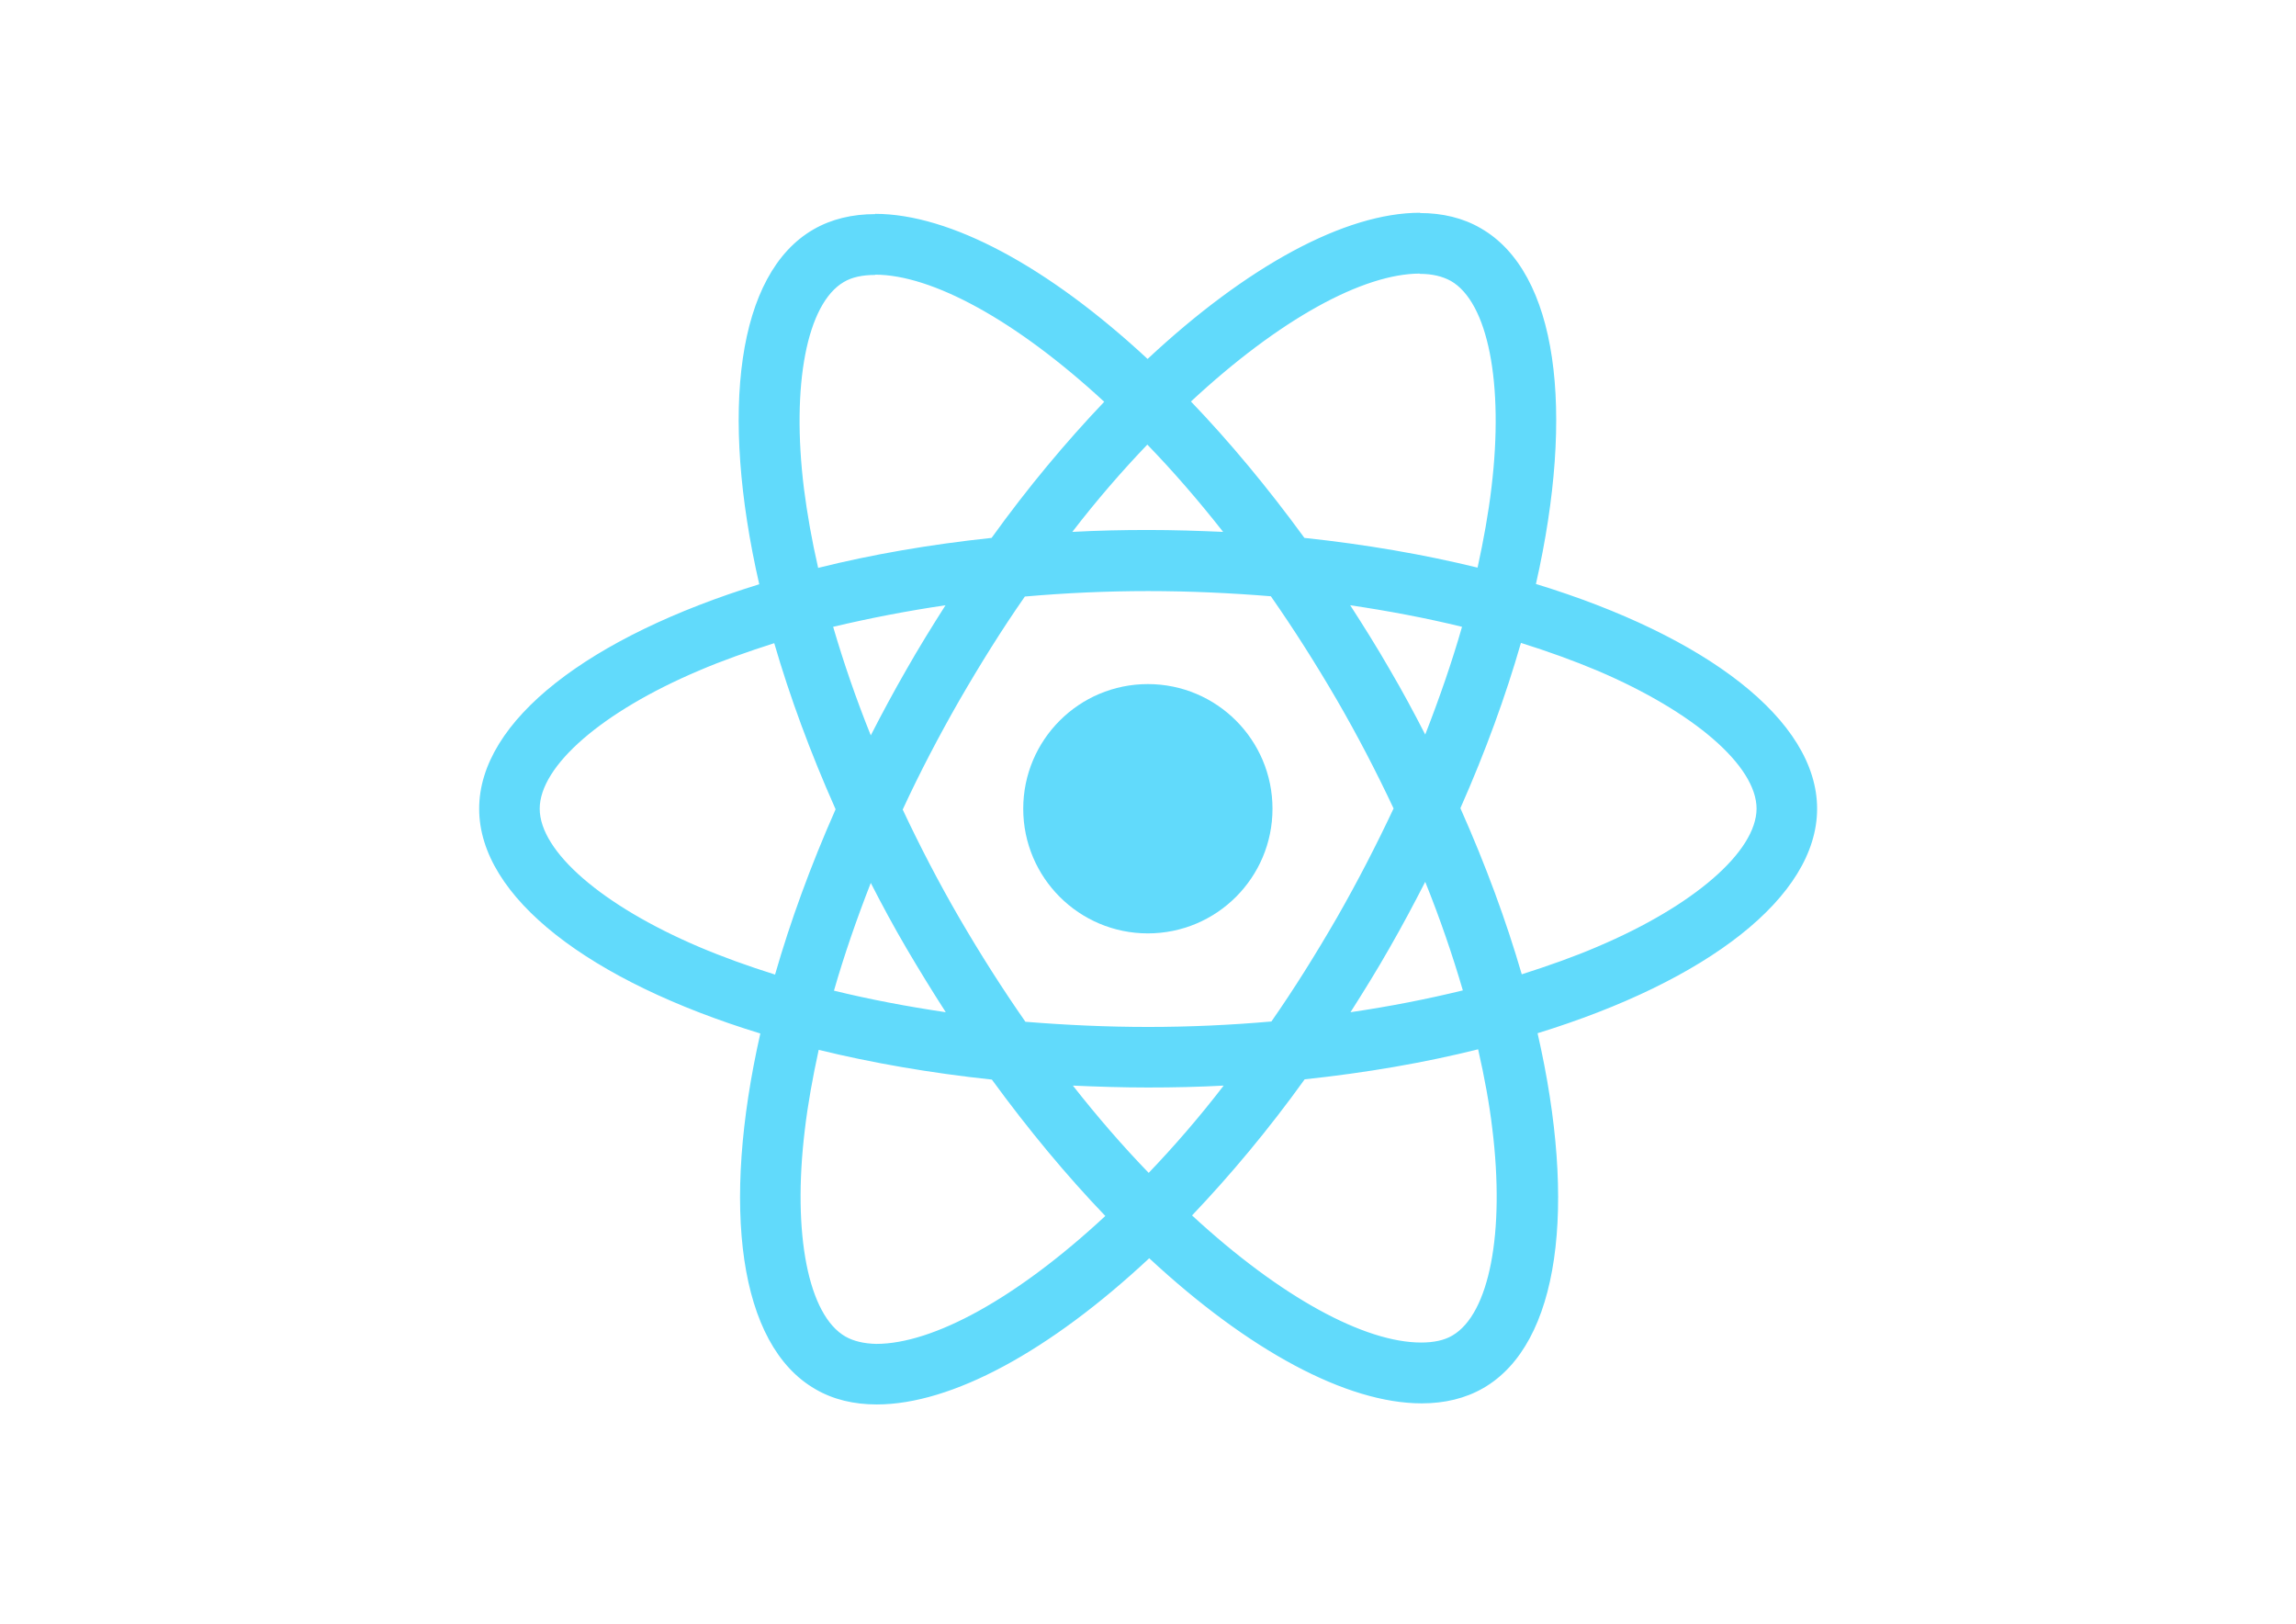
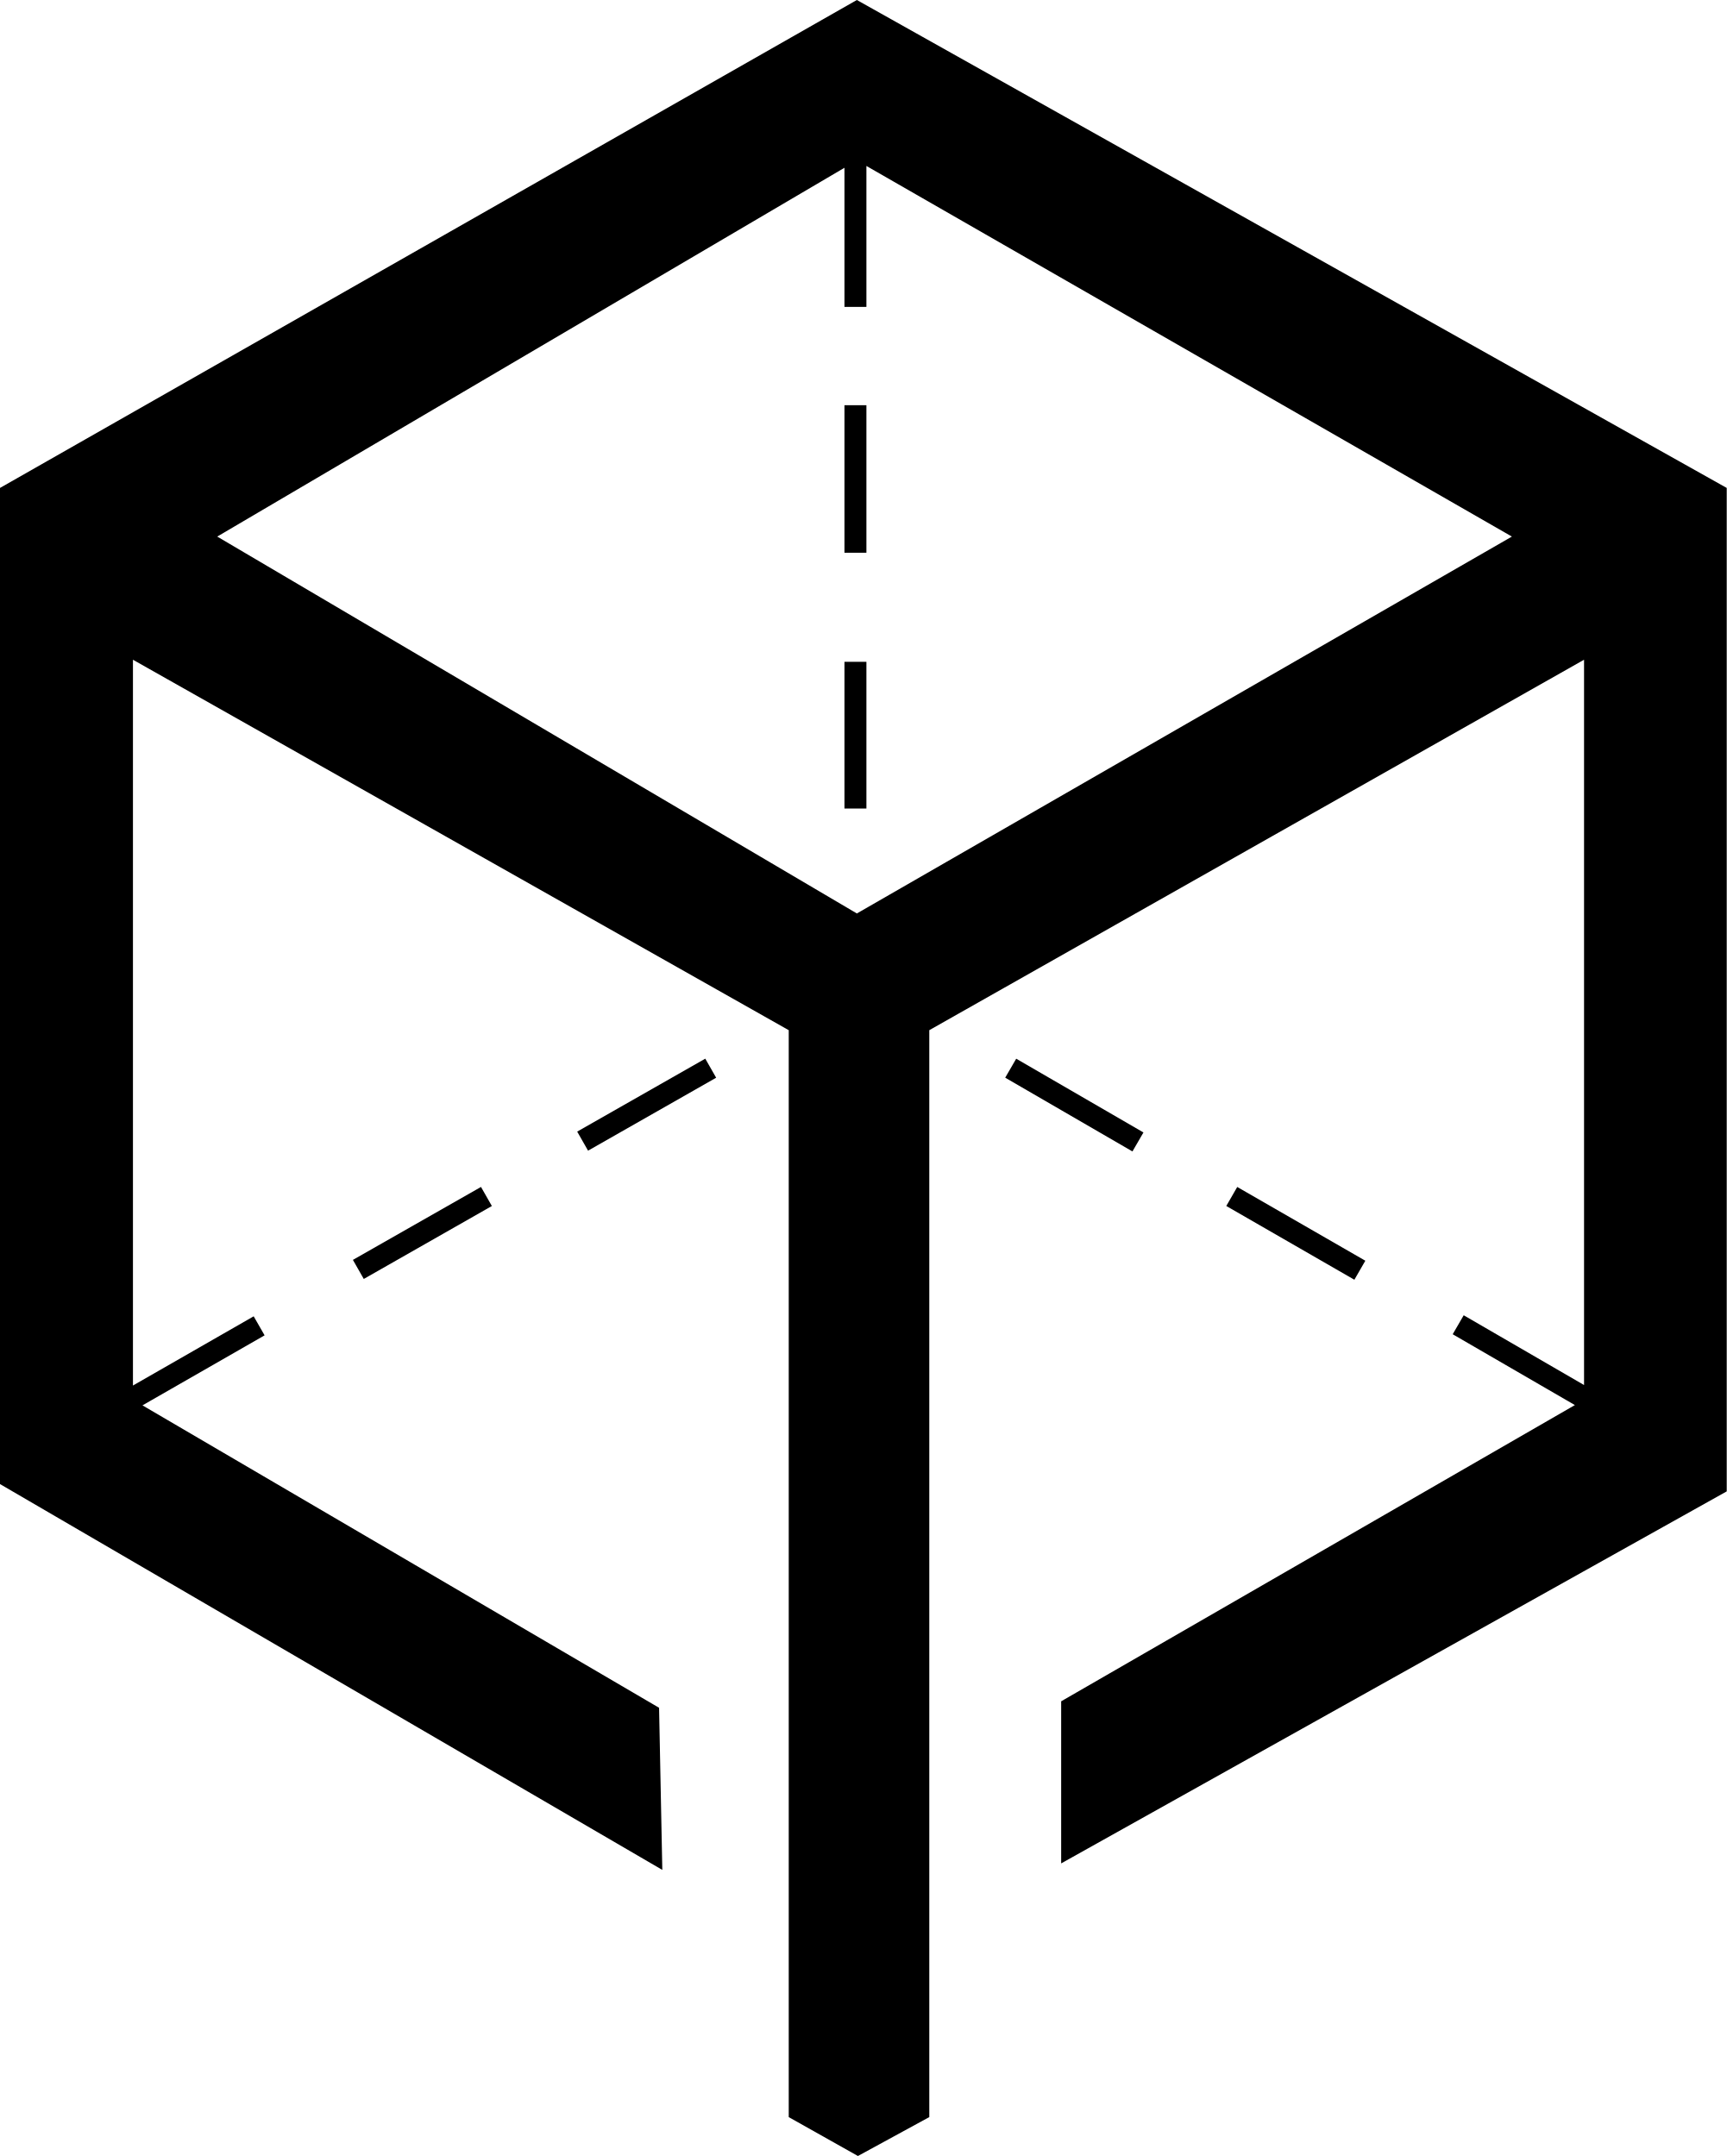
- <svg xmlns="http://www.w3.org/2000/svg" viewBox="0 0 841.9 595.3">
-   <g fill="#61DAFB">
-     <path d="M666.3 296.5c0-32.5-40.7-63.3-103.1-82.4 14.4-63.6 8-114.2-20.2-130.4-6.5-3.8-14.1-5.6-22.4-5.6v22.3c4.6 0 8.3.9 11.4 2.6 13.6 7.8 19.5 37.5 14.9 75.7-1.1 9.4-2.9 19.3-5.1 29.4-19.6-4.8-41-8.5-63.5-10.9-13.5-18.5-27.5-35.3-41.6-50 32.6-30.3 63.2-46.9 84-46.9V78c-27.5 0-63.5 19.6-99.9 53.6-36.4-33.8-72.4-53.2-99.9-53.2v22.3c20.7 0 51.4 16.5 84 46.6-14 14.7-28 31.4-41.3 49.9-22.6 2.4-44 6.1-63.6 11-2.3-10-4-19.7-5.2-29-4.7-38.2 1.1-67.9 14.6-75.8 3-1.8 6.9-2.6 11.5-2.6V78.5c-8.4 0-16 1.8-22.6 5.6-28.1 16.2-34.4 66.7-19.9 130.1-62.2 19.2-102.7 49.9-102.7 82.3 0 32.5 40.7 63.3 103.1 82.4-14.4 63.6-8 114.2 20.2 130.4 6.5 3.8 14.1 5.6 22.5 5.6 27.5 0 63.5-19.6 99.9-53.6 36.4 33.8 72.4 53.2 99.9 53.2 8.4 0 16-1.8 22.6-5.6 28.1-16.2 34.4-66.7 19.9-130.1 62-19.1 102.5-49.9 102.5-82.3zm-130.2-66.7c-3.7 12.9-8.3 26.2-13.5 39.5-4.1-8-8.4-16-13.1-24-4.6-8-9.5-15.8-14.4-23.4 14.2 2.1 27.9 4.7 41 7.9zm-45.8 106.5c-7.8 13.5-15.8 26.3-24.1 38.2-14.9 1.3-30 2-45.2 2-15.1 0-30.2-.7-45-1.9-8.3-11.9-16.4-24.6-24.2-38-7.6-13.1-14.5-26.4-20.8-39.8 6.2-13.4 13.2-26.8 20.7-39.9 7.8-13.5 15.8-26.3 24.1-38.2 14.9-1.3 30-2 45.2-2 15.1 0 30.2.7 45 1.9 8.3 11.9 16.4 24.6 24.2 38 7.6 13.1 14.5 26.4 20.8 39.8-6.3 13.4-13.2 26.8-20.7 39.9zm32.3-13c5.4 13.4 10 26.8 13.8 39.8-13.1 3.2-26.9 5.9-41.2 8 4.9-7.7 9.8-15.6 14.4-23.7 4.6-8 8.9-16.1 13-24.1zM421.2 430c-9.3-9.6-18.6-20.3-27.8-32 9 .4 18.2.7 27.5.7 9.4 0 18.7-.2 27.8-.7-9 11.7-18.3 22.4-27.5 32zm-74.4-58.9c-14.2-2.1-27.9-4.7-41-7.9 3.7-12.9 8.3-26.2 13.5-39.5 4.1 8 8.4 16 13.1 24 4.7 8 9.5 15.8 14.4 23.4zM420.7 163c9.3 9.6 18.6 20.3 27.8 32-9-.4-18.2-.7-27.5-.7-9.4 0-18.7.2-27.8.7 9-11.7 18.3-22.4 27.5-32zm-74 58.9c-4.9 7.7-9.8 15.6-14.4 23.7-4.6 8-8.9 16-13 24-5.4-13.4-10-26.8-13.8-39.8 13.1-3.1 26.9-5.8 41.2-7.9zm-90.5 125.2c-35.4-15.1-58.3-34.9-58.3-50.6 0-15.7 22.9-35.6 58.3-50.6 8.6-3.7 18-7 27.7-10.1 5.7 19.6 13.2 40 22.5 60.9-9.2 20.8-16.6 41.1-22.2 60.6-9.9-3.1-19.3-6.5-28-10.2zM310 490c-13.6-7.8-19.5-37.5-14.9-75.7 1.1-9.4 2.9-19.3 5.1-29.4 19.6 4.8 41 8.5 63.5 10.9 13.5 18.5 27.5 35.3 41.6 50-32.6 30.3-63.2 46.9-84 46.9-4.5-.1-8.3-1-11.3-2.7zm237.2-76.2c4.7 38.2-1.1 67.9-14.6 75.8-3 1.8-6.9 2.6-11.5 2.6-20.7 0-51.4-16.5-84-46.6 14-14.7 28-31.4 41.3-49.9 22.6-2.4 44-6.1 63.6-11 2.3 10.1 4.1 19.8 5.2 29.1zm38.5-66.7c-8.6 3.7-18 7-27.7 10.1-5.7-19.6-13.2-40-22.5-60.9 9.2-20.8 16.6-41.1 22.2-60.6 9.9 3.1 19.3 6.5 28.1 10.2 35.4 15.1 58.3 34.9 58.3 50.6-.1 15.7-23 35.6-58.4 50.6zM320.8 78.4z" />
-     <circle cx="420.9" cy="296.5" r="45.7" />
-     <path d="M520.5 78.1z" />
+ <svg xmlns="http://www.w3.org/2000/svg" height="256px" version="1.1" viewBox="0 0 205 256" width="205px">
+   <defs />
+   <g fill="none" fill-rule="evenodd" id="Classic" stroke="none" stroke-width="1">
+     <g fill="#000000" fill-rule="nonzero" id="Melon" transform="translate(-4010, -6148)">
+       <g transform="translate(4010, 6148)">
+         <path d="M101.715,0 L0,57.937 L0,176.216 L78.62,222.028 L78.236,202.779 L15.782,166.208 L15.782,78.336 L93.627,122.322 L93.627,251.382 L101.841,256 L110.312,251.38 L110.312,122.322 L188.036,78.336 L188.036,166.208 L125.966,202.01 L125.966,221.257 L204.972,177.083 L204.972,57.937 L101.715,0 Z M101.715,108.463 L25.788,63.712 L101.715,19.055 L179.47,63.712 L101.715,108.463 Z M43.182,151.861 L58.387,143.199 L57.097,140.936 L41.892,149.597 L43.182,151.861 Z M69.806,136.629 L85.011,127.967 L83.721,125.704 L68.516,134.365 L69.806,136.629 Z M102.847,96 L102.847,78.579 L100.243,78.579 L100.243,96 L102.847,96 Z M102.847,65.632 L102.847,48.115 L100.243,48.115 L100.243,65.632 L102.847,65.632 Z M102.847,36.443 L102.847,18.931 L100.243,18.931 L100.243,36.443 L102.847,36.443 Z M135.734,134.466 L120.63,125.709 L119.324,127.962 L134.428,136.72 L135.734,134.466 Z M162.072,149.696 L146.867,140.939 L145.567,143.196 L160.772,151.954 L162.072,149.696 Z M16.305,167.219 L31.409,158.557 L30.113,156.297 L15.009,164.959 L16.305,167.219 Z M188.854,164.93 L173.75,156.173 L172.444,158.426 L187.548,167.184 L188.854,164.93 Z" id="Logo" />
+       </g>
+     </g>
  </g>
</svg>
